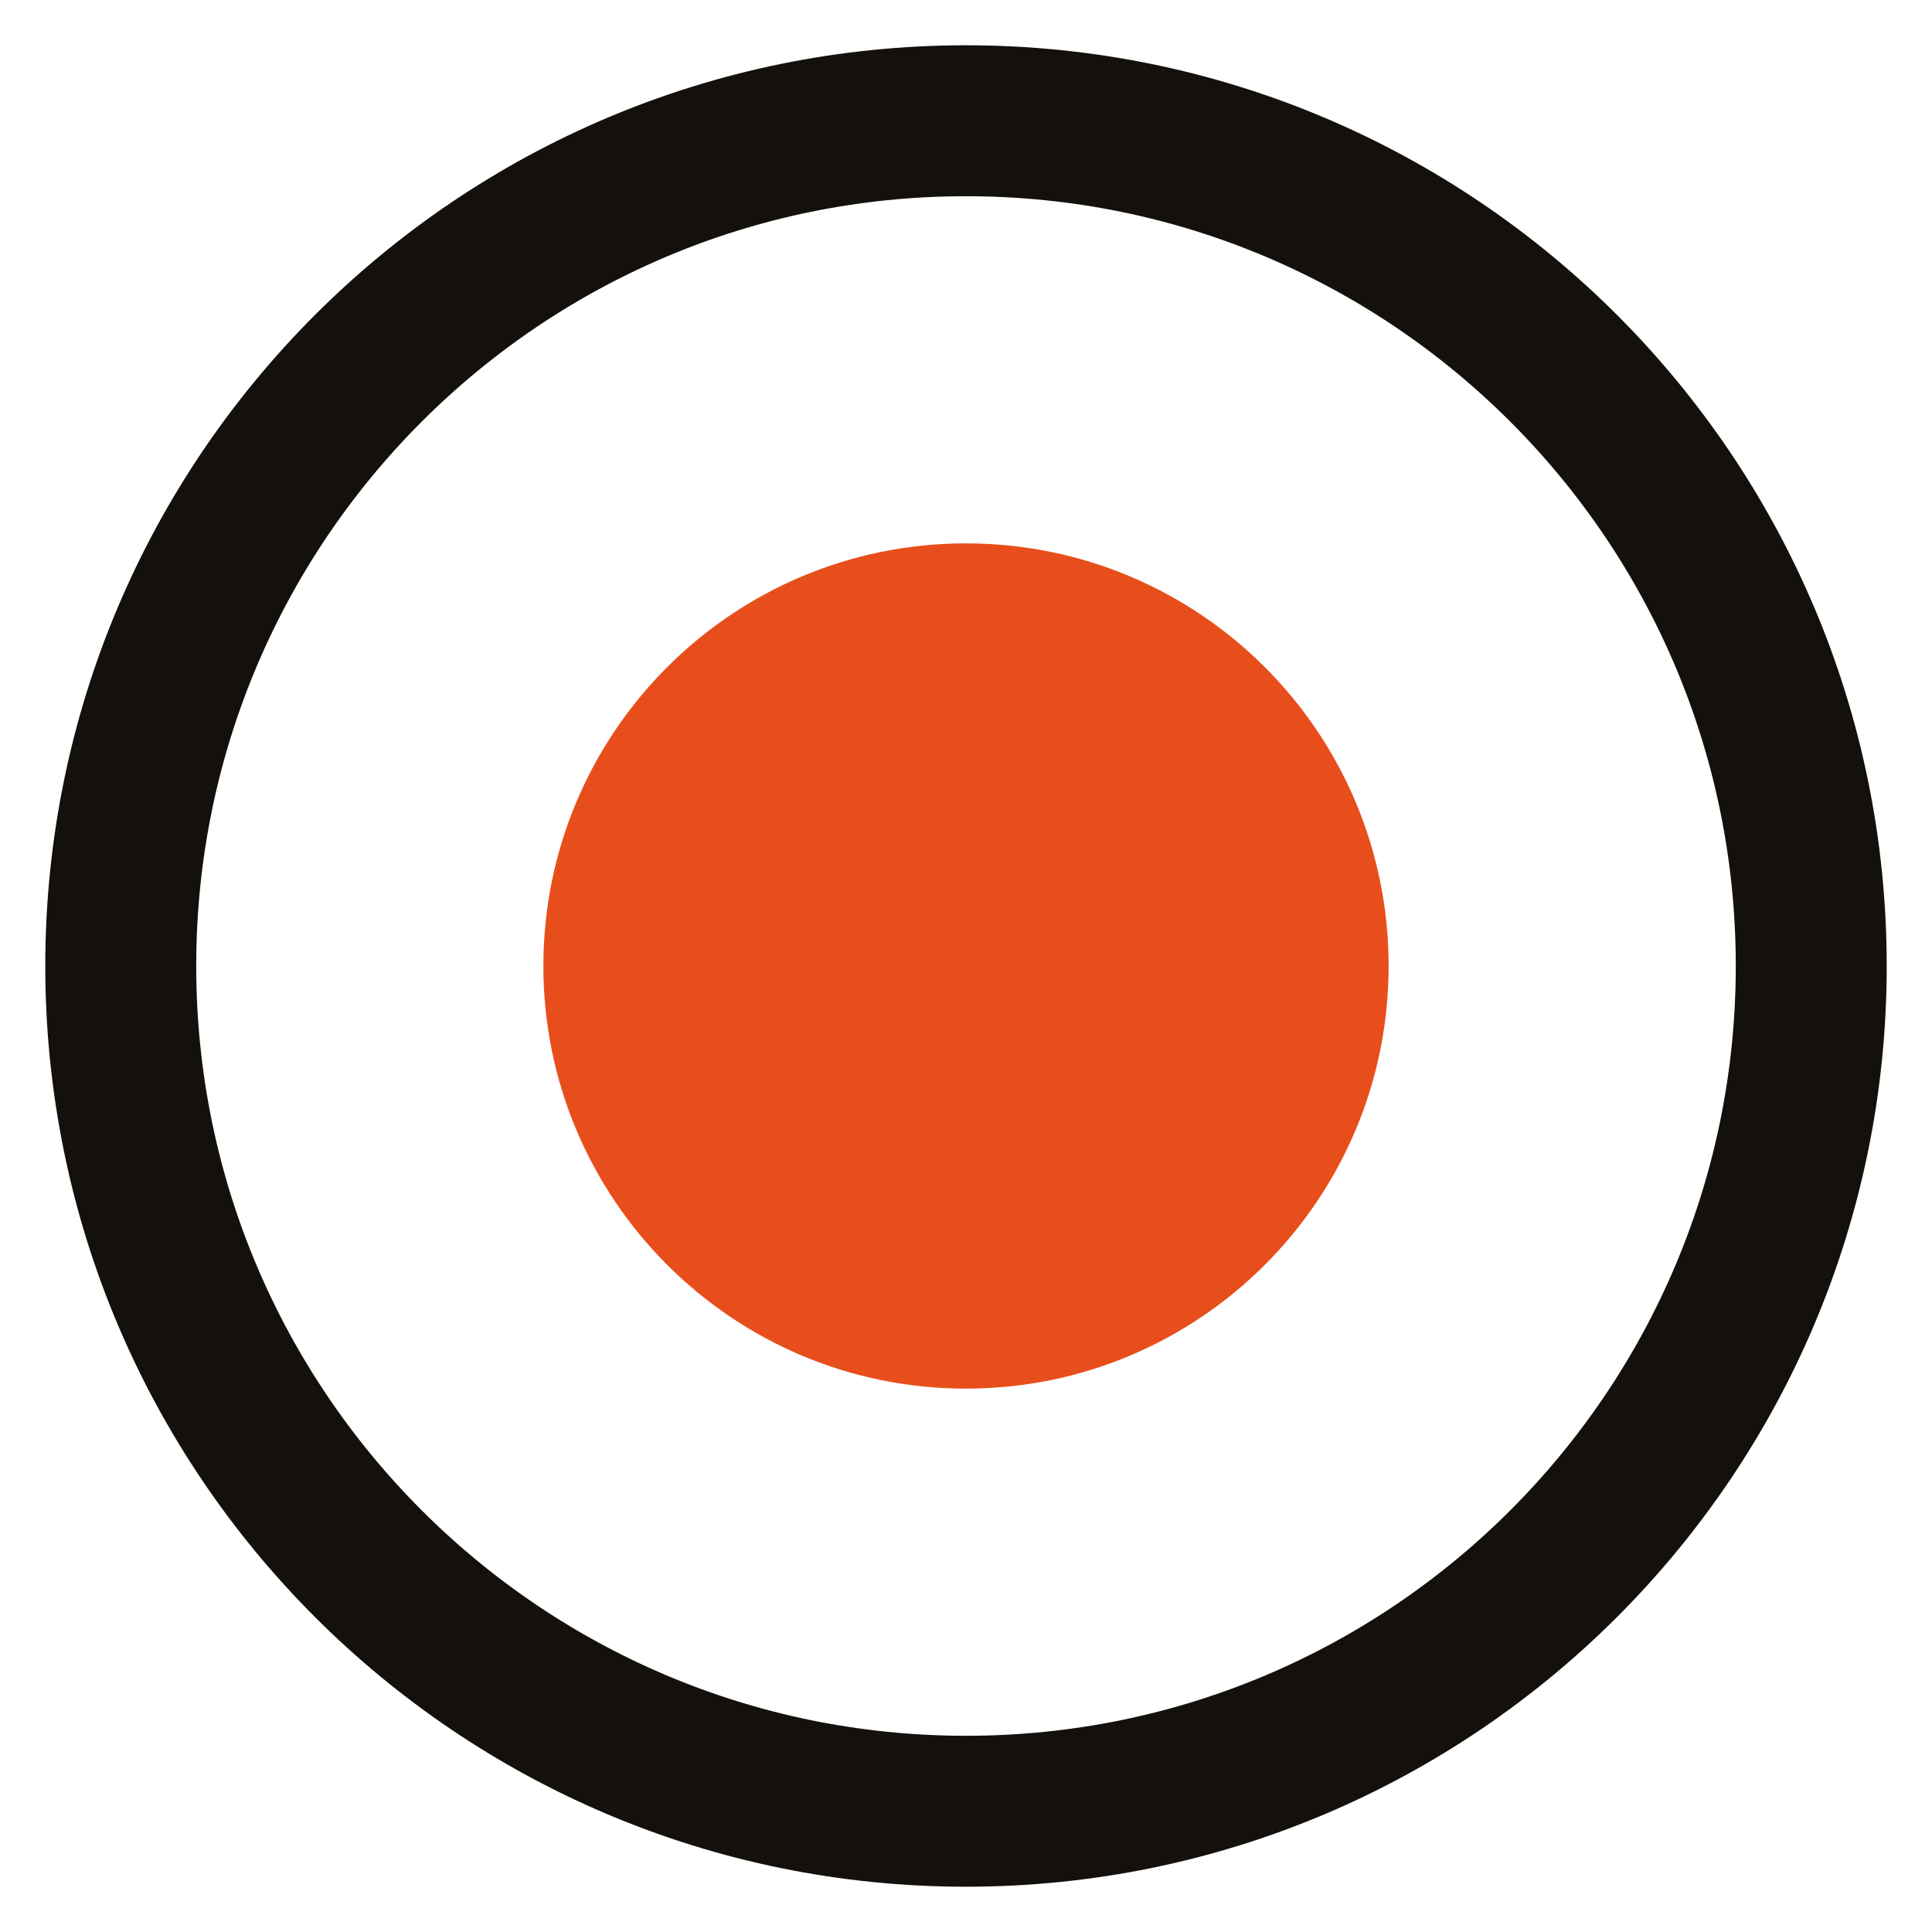
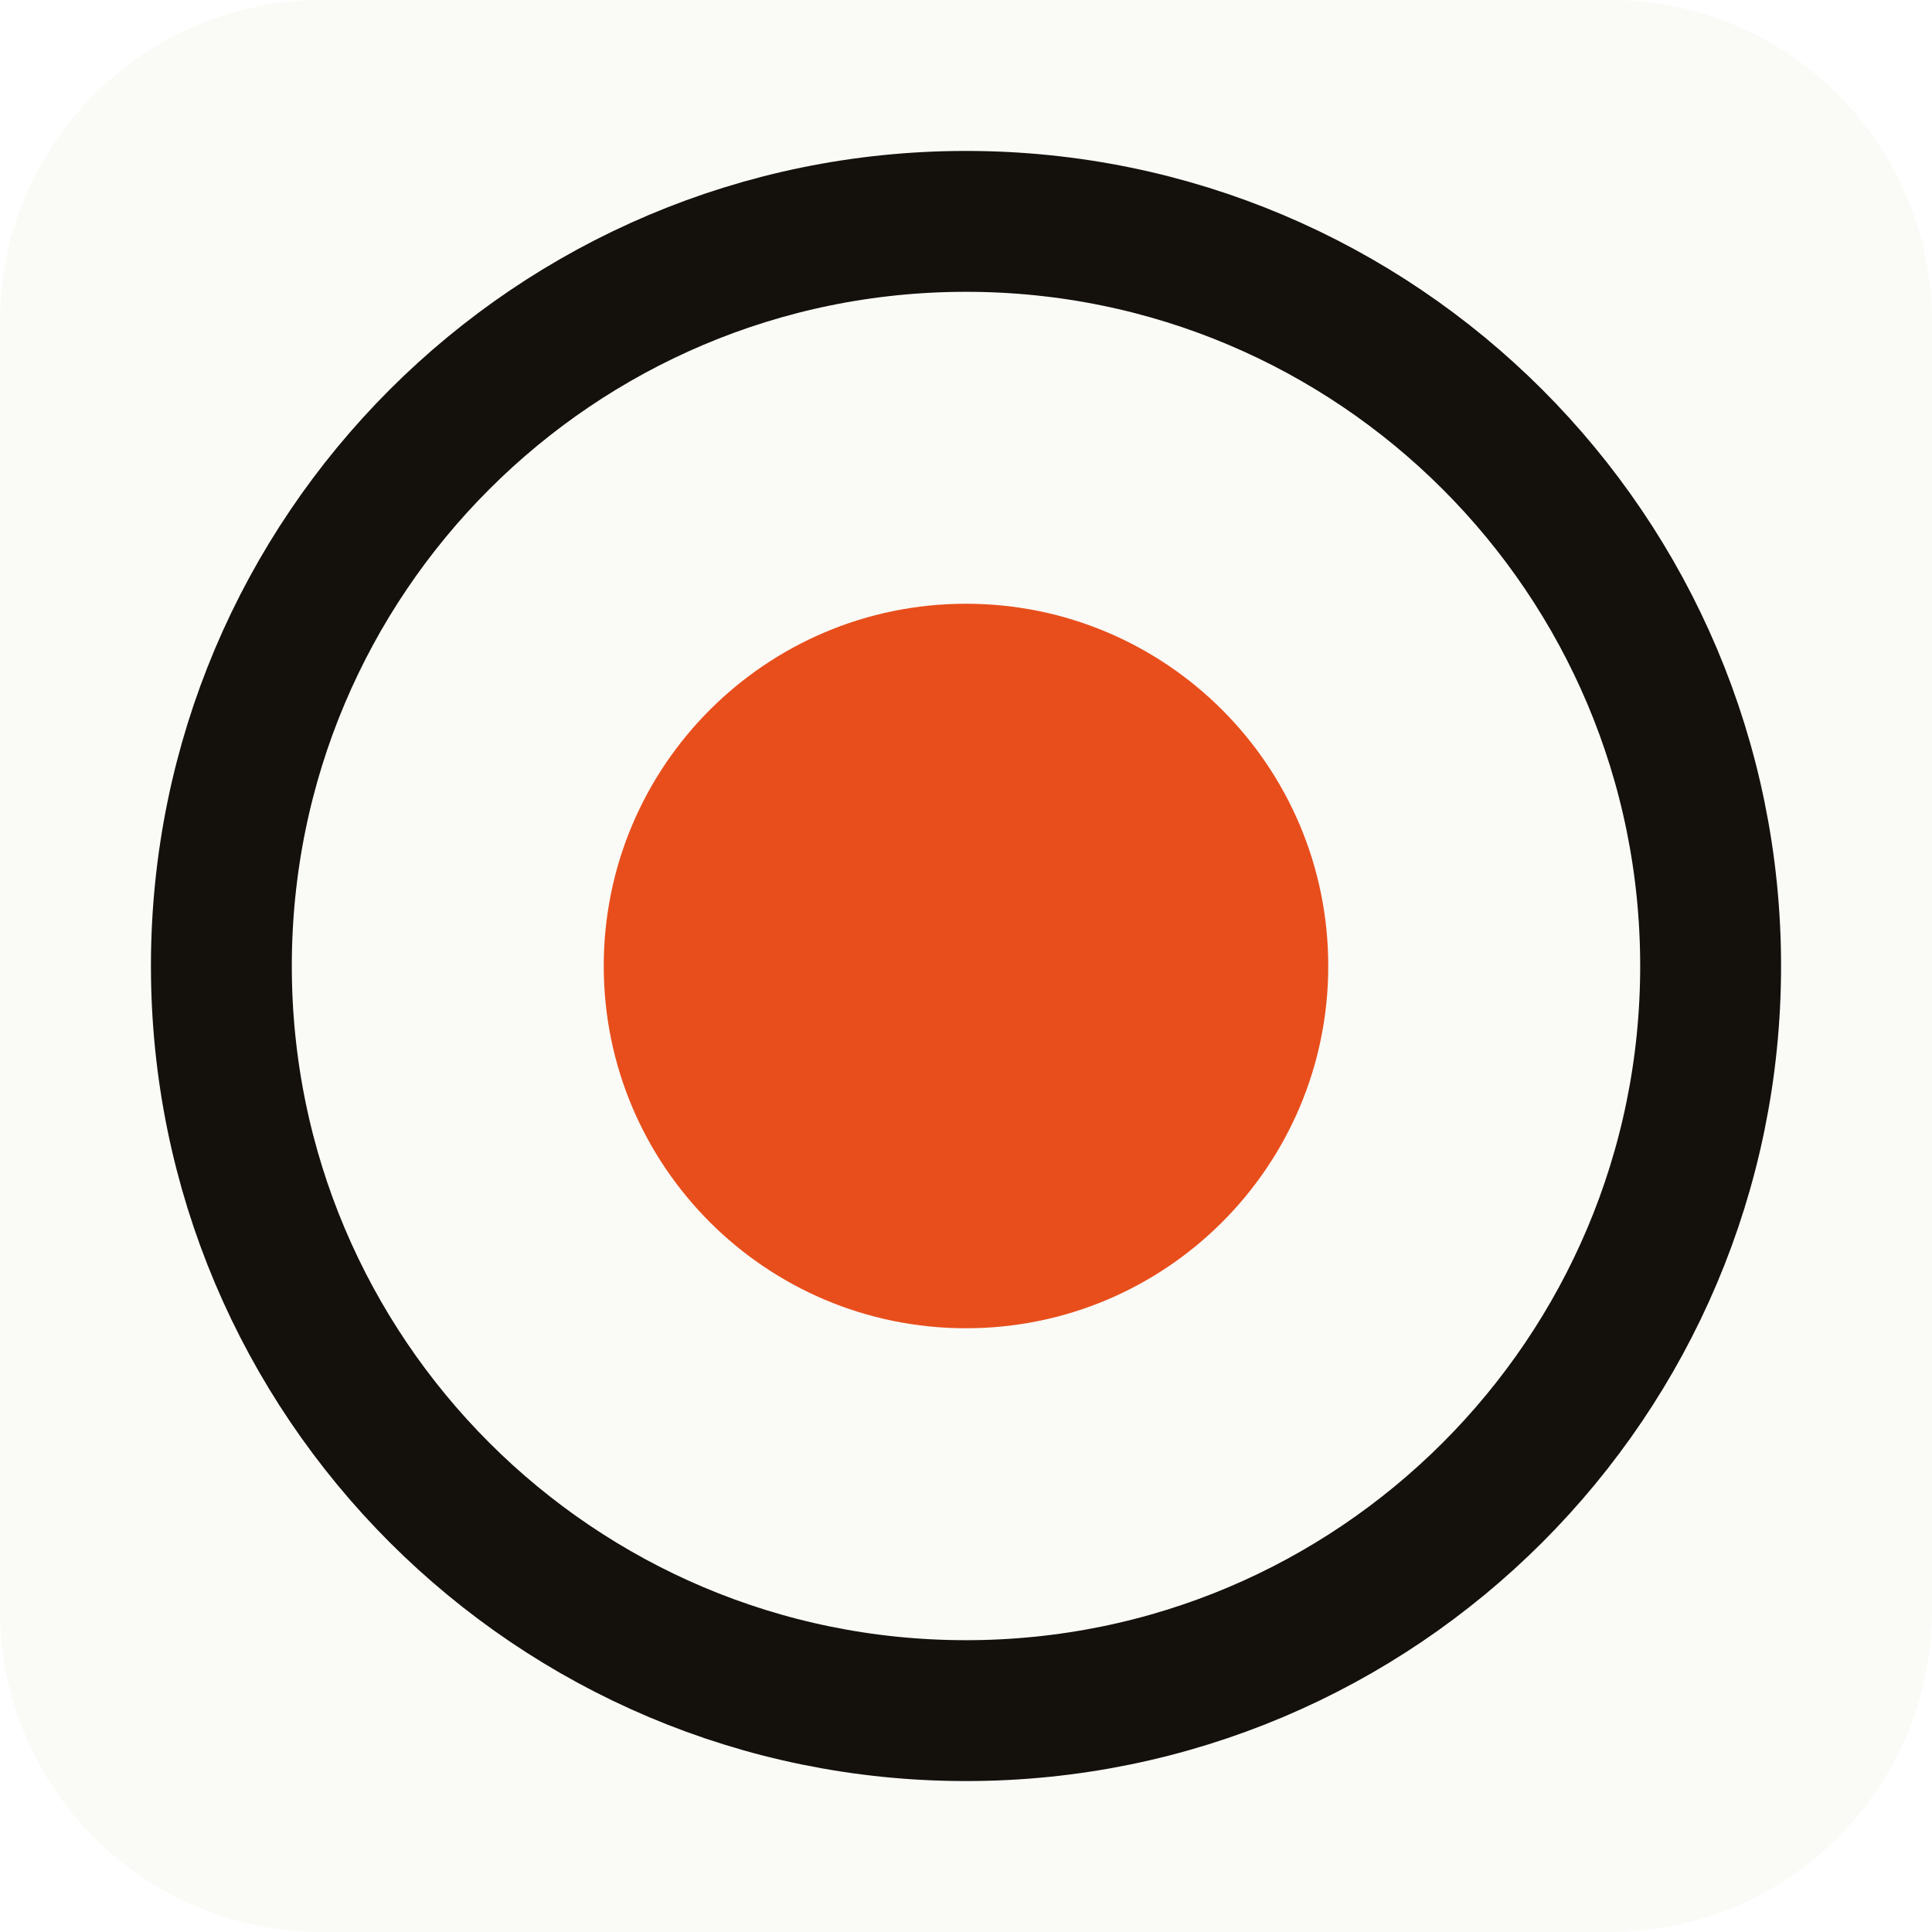
- <svg xmlns="http://www.w3.org/2000/svg" viewBox="0 0 32 32" width="32" height="32">
+ <svg xmlns="http://www.w3.org/2000/svg" viewBox="0 0 192 192" width="192" height="192">
  <style>
    .ring { stroke: #14110d; fill: none; }
    .dot  { fill: #e84e1b; }
    @media (prefers-color-scheme: dark) {
      .ring { stroke: #fafaf7; }
    }
  </style>
-   <circle class="ring" cx="16" cy="16" r="14" stroke-width="2.5" />
-   <circle class="dot" cx="16" cy="16" r="7" />
+   <rect x="0" y="0" width="192" height="192" rx="32" fill="#fafaf7" />
+   <circle class="ring" cx="96" cy="96" r="74" stroke-width="14" />
+   <circle class="dot" cx="96" cy="96" r="36" />
</svg>
